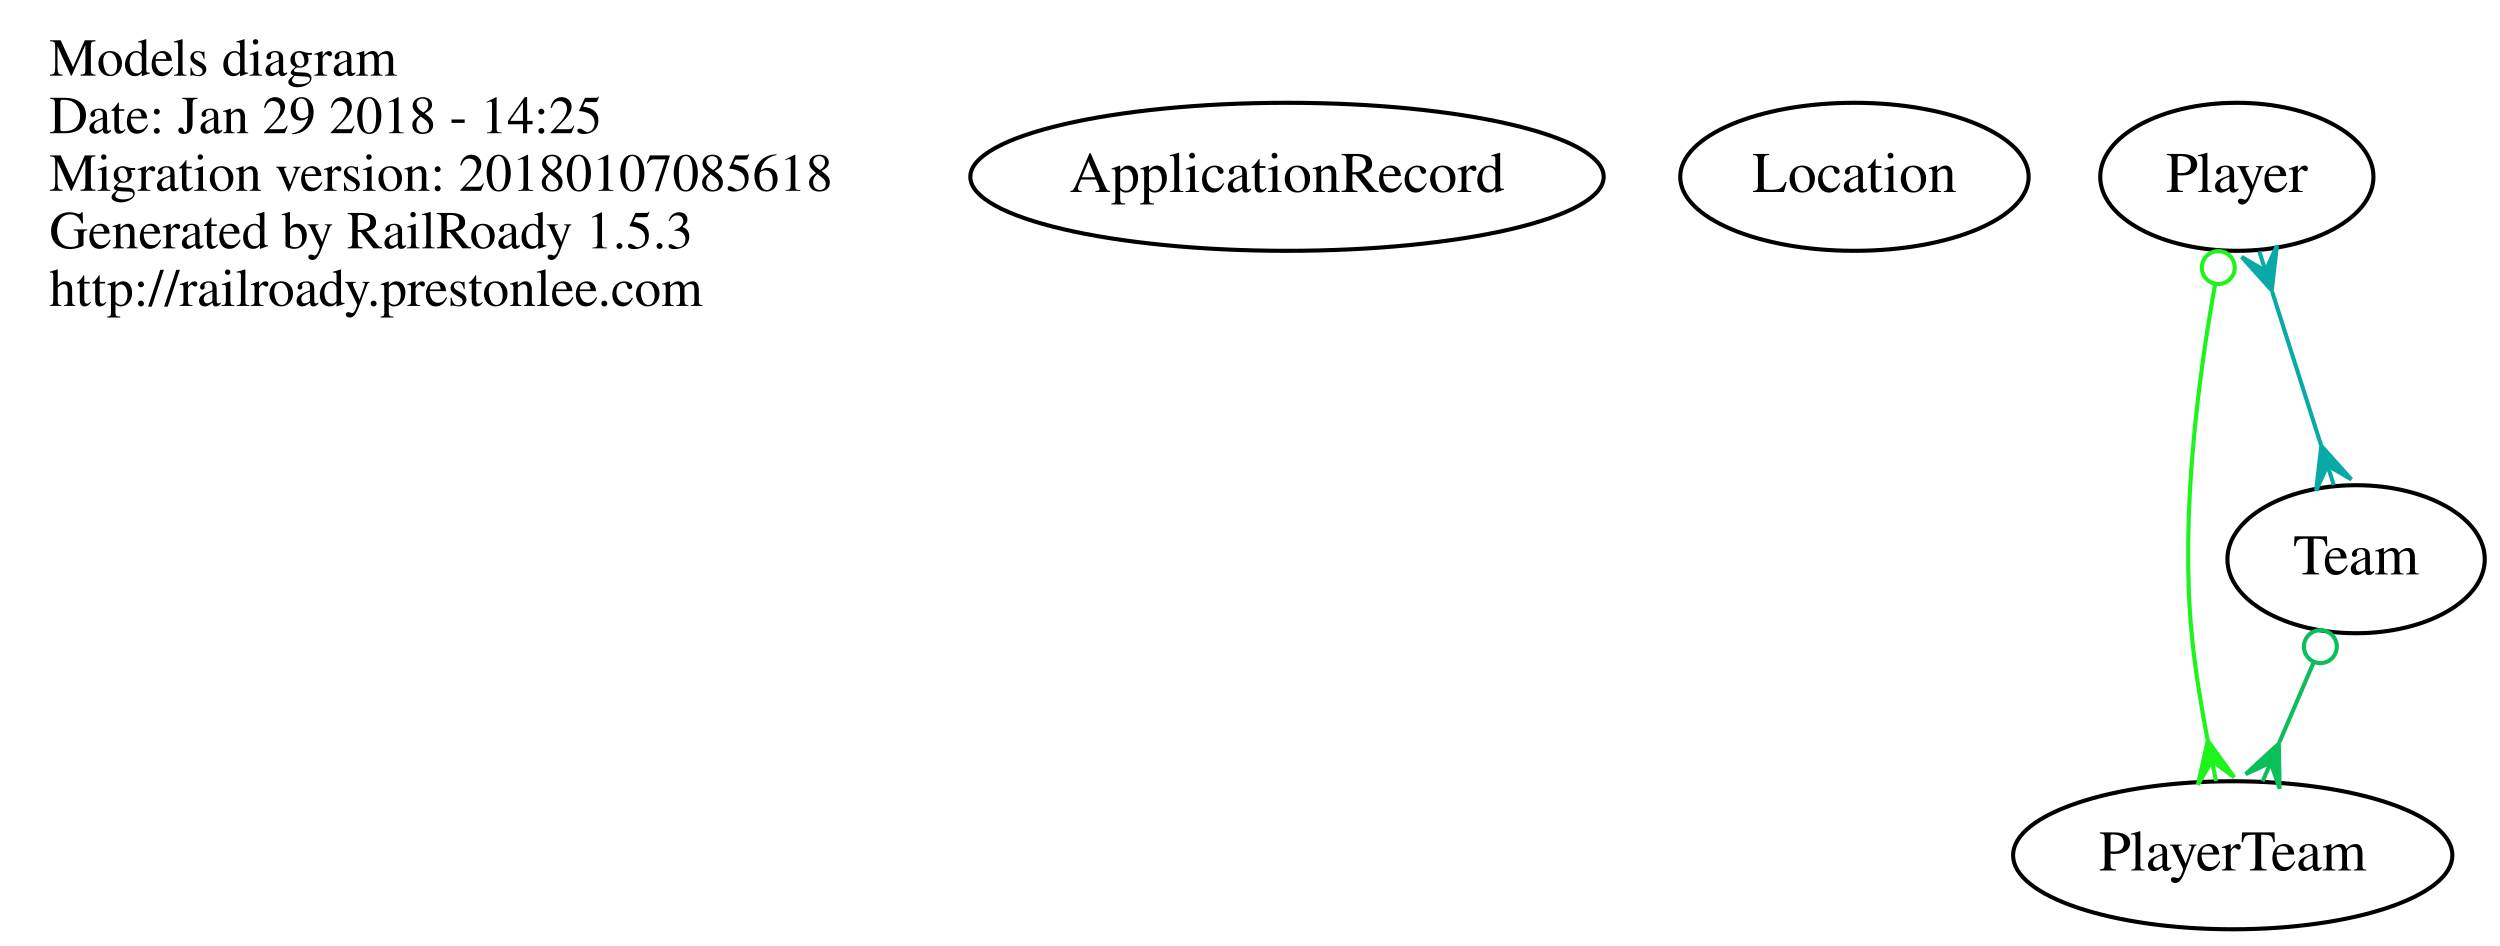
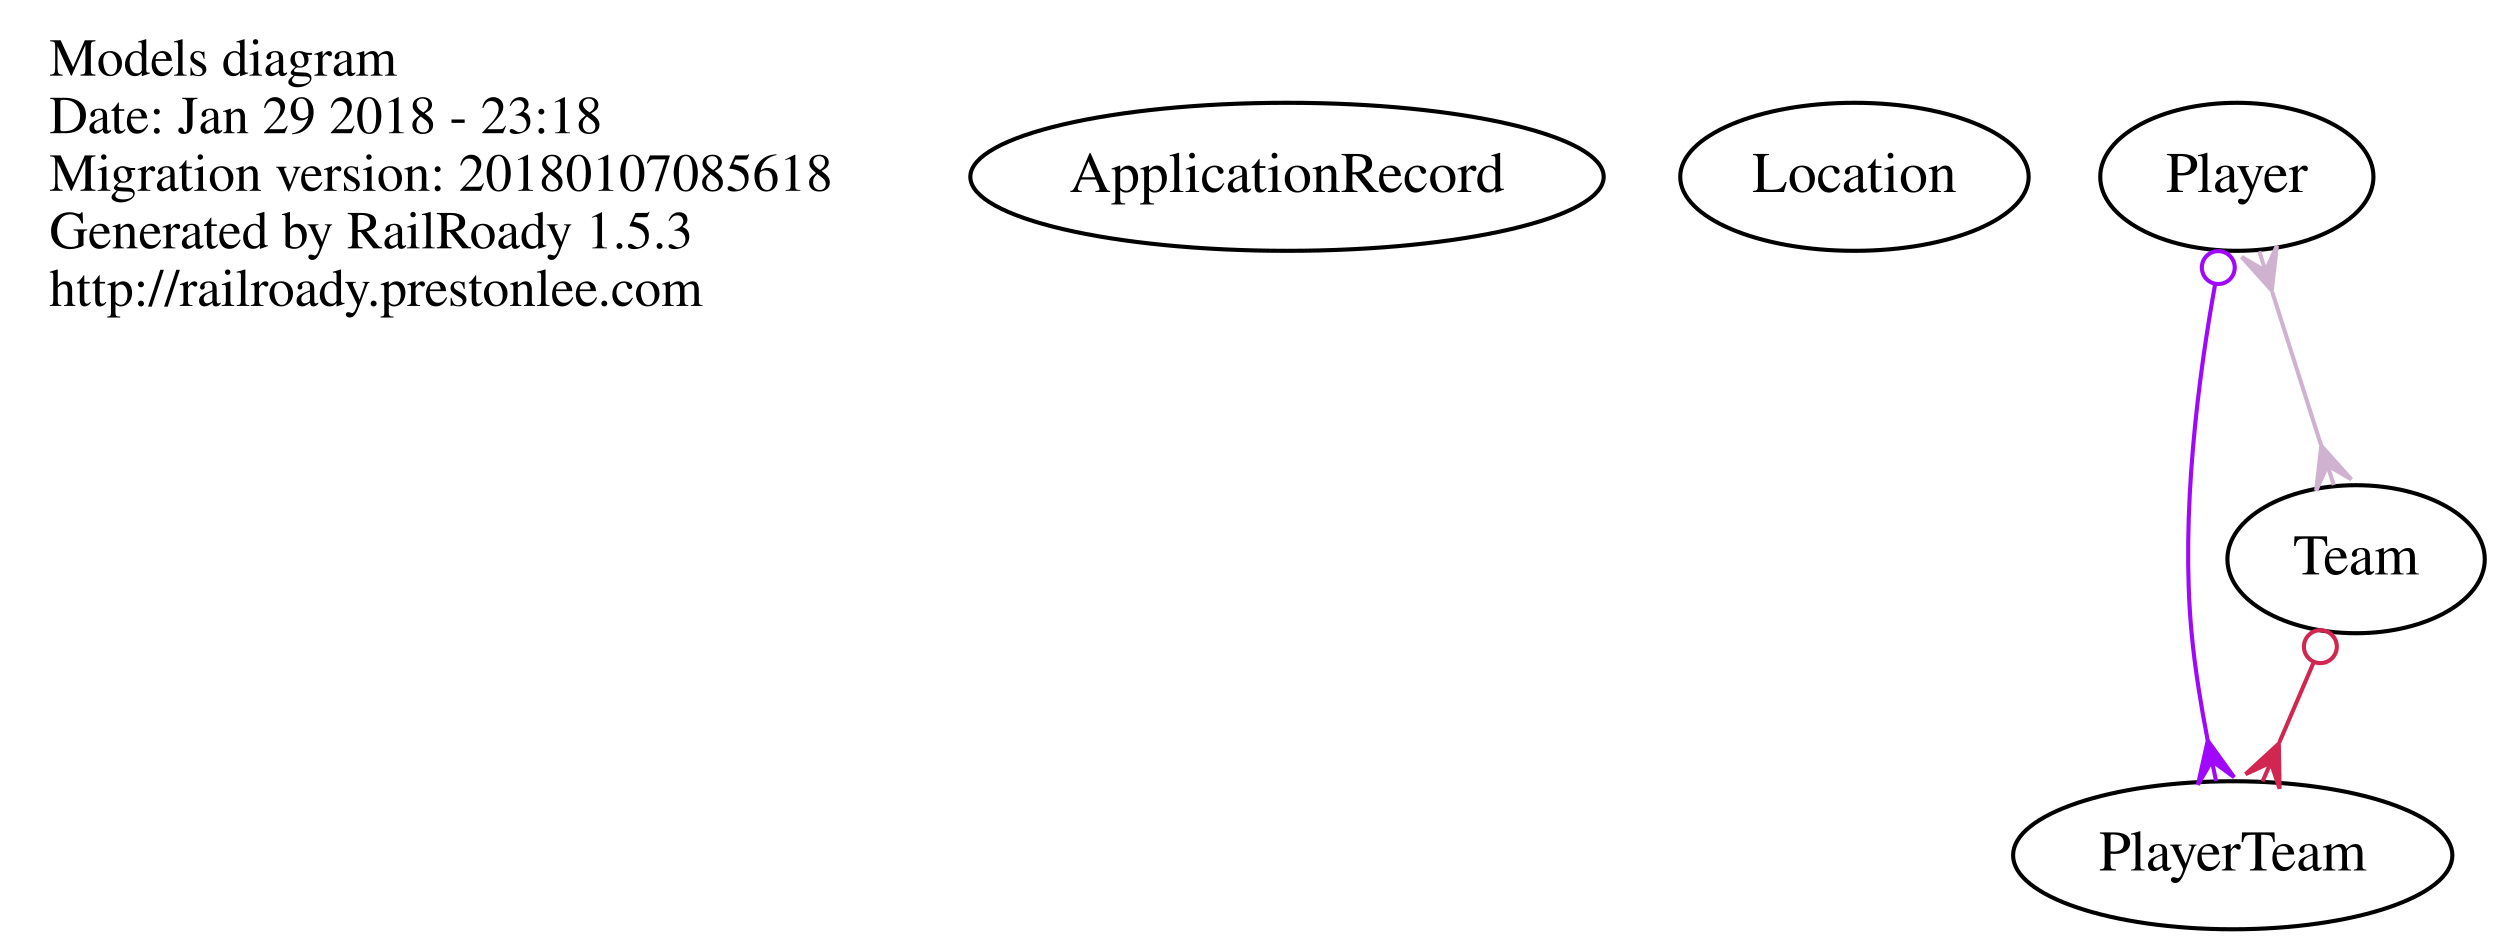
<svg xmlns="http://www.w3.org/2000/svg" width="608pt" height="230pt" viewBox="0.00 0.00 608.00 230.00">
  <g id="graph0" class="graph" transform="scale(1 1) rotate(0) translate(4 226)">
    <polygon fill="none" stroke="none" points="-4,4 -4,-226 604,-226 604,4 -4,4" />
    <g id="node1" class="node">
      <text text-anchor="start" x="8" y="-207.6" font-family="Times,serif" font-size="13.00">Models diagram</text>
-       <text text-anchor="start" x="8" y="-193.6" font-family="Times,serif" font-size="13.00">Date: Jan 29 2018 - 14:25</text>
+       <text text-anchor="start" x="8" y="-193.6" font-family="Times,serif" font-size="13.00">Date: Jan 29 2018 - 23:18</text>
      <text text-anchor="start" x="8" y="-179.6" font-family="Times,serif" font-size="13.00">Migration version: 20180107085618</text>
      <text text-anchor="start" x="8" y="-165.6" font-family="Times,serif" font-size="13.00">Generated by RailRoady 1.5.3</text>
      <text text-anchor="start" x="8" y="-151.6" font-family="Times,serif" font-size="13.00">http://railroady.prestonlee.com</text>
    </g>
    <g id="node2" class="node">
      <ellipse fill="none" stroke="black" cx="309" cy="-183" rx="77.015" ry="18" />
      <text text-anchor="middle" x="309" y="-179.3" font-family="Times,serif" font-size="14.00">ApplicationRecord</text>
    </g>
    <g id="node3" class="node">
      <ellipse fill="none" stroke="black" cx="447" cy="-183" rx="42.37" ry="18" />
      <text text-anchor="middle" x="447" y="-179.3" font-family="Times,serif" font-size="14.00">Location</text>
    </g>
    <g id="node4" class="node">
      <ellipse fill="none" stroke="black" cx="540" cy="-183" rx="33.221" ry="18" />
      <text text-anchor="middle" x="540" y="-179.3" font-family="Times,serif" font-size="14.00">Player</text>
    </g>
    <g id="node5" class="node">
      <ellipse fill="none" stroke="black" cx="539" cy="-18" rx="53.418" ry="18" />
      <text text-anchor="middle" x="539" y="-14.3" font-family="Times,serif" font-size="14.00">PlayerTeam</text>
    </g>
    <g id="edge1" class="edge">
-       <path fill="none" stroke="#1cf41b" d="M534.725,-156.895C530.701,-134.605 526.275,-101.144 529,-72 529.797,-63.478 531.3,-54.285 532.903,-45.986" />
-       <ellipse fill="none" stroke="#1cf41b" cx="535.488" cy="-160.928" rx="4" ry="4" />
-       <polygon fill="#1cf41b" stroke="#1cf41b" points="532.927,-45.866 539.349,-36.977 533.934,-40.968 534.941,-36.071 534.941,-36.071 534.941,-36.071 533.934,-40.968 530.533,-35.165 532.927,-45.866 532.927,-45.866" />
+       <path fill="none" stroke="#9f08fc" d="M534.725,-156.895C530.701,-134.605 526.275,-101.144 529,-72 529.797,-63.478 531.3,-54.285 532.903,-45.986" />
+       <ellipse fill="none" stroke="#9f08fc" cx="535.488" cy="-160.928" rx="4" ry="4" />
+       <polygon fill="#9f08fc" stroke="#9f08fc" points="532.927,-45.866 539.349,-36.977 533.934,-40.968 534.941,-36.071 534.941,-36.071 534.941,-36.071 533.934,-40.968 530.533,-35.165 532.927,-45.866 532.927,-45.866" />
    </g>
    <g id="node6" class="node">
      <ellipse fill="none" stroke="black" cx="569" cy="-90" rx="31.297" ry="18" />
      <text text-anchor="middle" x="569" y="-86.3" font-family="Times,serif" font-size="14.00">Team</text>
    </g>
    <g id="edge2" class="edge">
-       <path fill="none" stroke="#09aaa6" d="M548.608,-154.988C552.358,-143.221 556.741,-129.467 560.481,-117.732" />
-       <polygon fill="#09aaa6" stroke="#09aaa6" points="548.491,-155.356 541.167,-163.517 546.973,-160.12 545.455,-164.884 545.455,-164.884 545.455,-164.884 546.973,-160.12 549.742,-166.25 548.491,-155.356 548.491,-155.356" />
-       <polygon fill="#09aaa6" stroke="#09aaa6" points="560.533,-117.568 567.857,-109.406 562.052,-112.804 563.57,-108.04 563.57,-108.04 563.57,-108.04 562.052,-112.804 559.282,-106.673 560.533,-117.568 560.533,-117.568" />
+       <path fill="none" stroke="#cfb2d0" d="M548.608,-154.988C552.358,-143.221 556.741,-129.467 560.481,-117.732" />
+       <polygon fill="#cfb2d0" stroke="#cfb2d0" points="548.491,-155.356 541.167,-163.517 546.973,-160.12 545.455,-164.884 545.455,-164.884 545.455,-164.884 546.973,-160.12 549.742,-166.25 548.491,-155.356 548.491,-155.356" />
+       <polygon fill="#cfb2d0" stroke="#cfb2d0" points="560.533,-117.568 567.857,-109.406 562.052,-112.804 563.57,-108.04 563.57,-108.04 563.57,-108.04 562.052,-112.804 559.282,-106.673 560.533,-117.568 560.533,-117.568" />
    </g>
    <g id="edge3" class="edge">
-       <path fill="none" stroke="#0abe59" d="M558.619,-64.778C555.947,-58.544 553.059,-51.805 550.341,-45.463" />
-       <ellipse fill="none" stroke="#0abe59" cx="560.315" cy="-68.734" rx="4" ry="4" />
-       <polygon fill="#0abe59" stroke="#0abe59" points="550.206,-45.148 550.403,-34.184 548.237,-40.552 546.267,-35.956 546.267,-35.956 546.267,-35.956 548.237,-40.552 542.131,-37.729 550.206,-45.148 550.206,-45.148" />
+       <path fill="none" stroke="#d1264f" d="M558.619,-64.778C555.947,-58.544 553.059,-51.805 550.341,-45.463" />
+       <ellipse fill="none" stroke="#d1264f" cx="560.315" cy="-68.734" rx="4" ry="4" />
+       <polygon fill="#d1264f" stroke="#d1264f" points="550.206,-45.148 550.403,-34.184 548.237,-40.552 546.267,-35.956 546.267,-35.956 546.267,-35.956 548.237,-40.552 542.131,-37.729 550.206,-45.148 550.206,-45.148" />
    </g>
  </g>
</svg>
